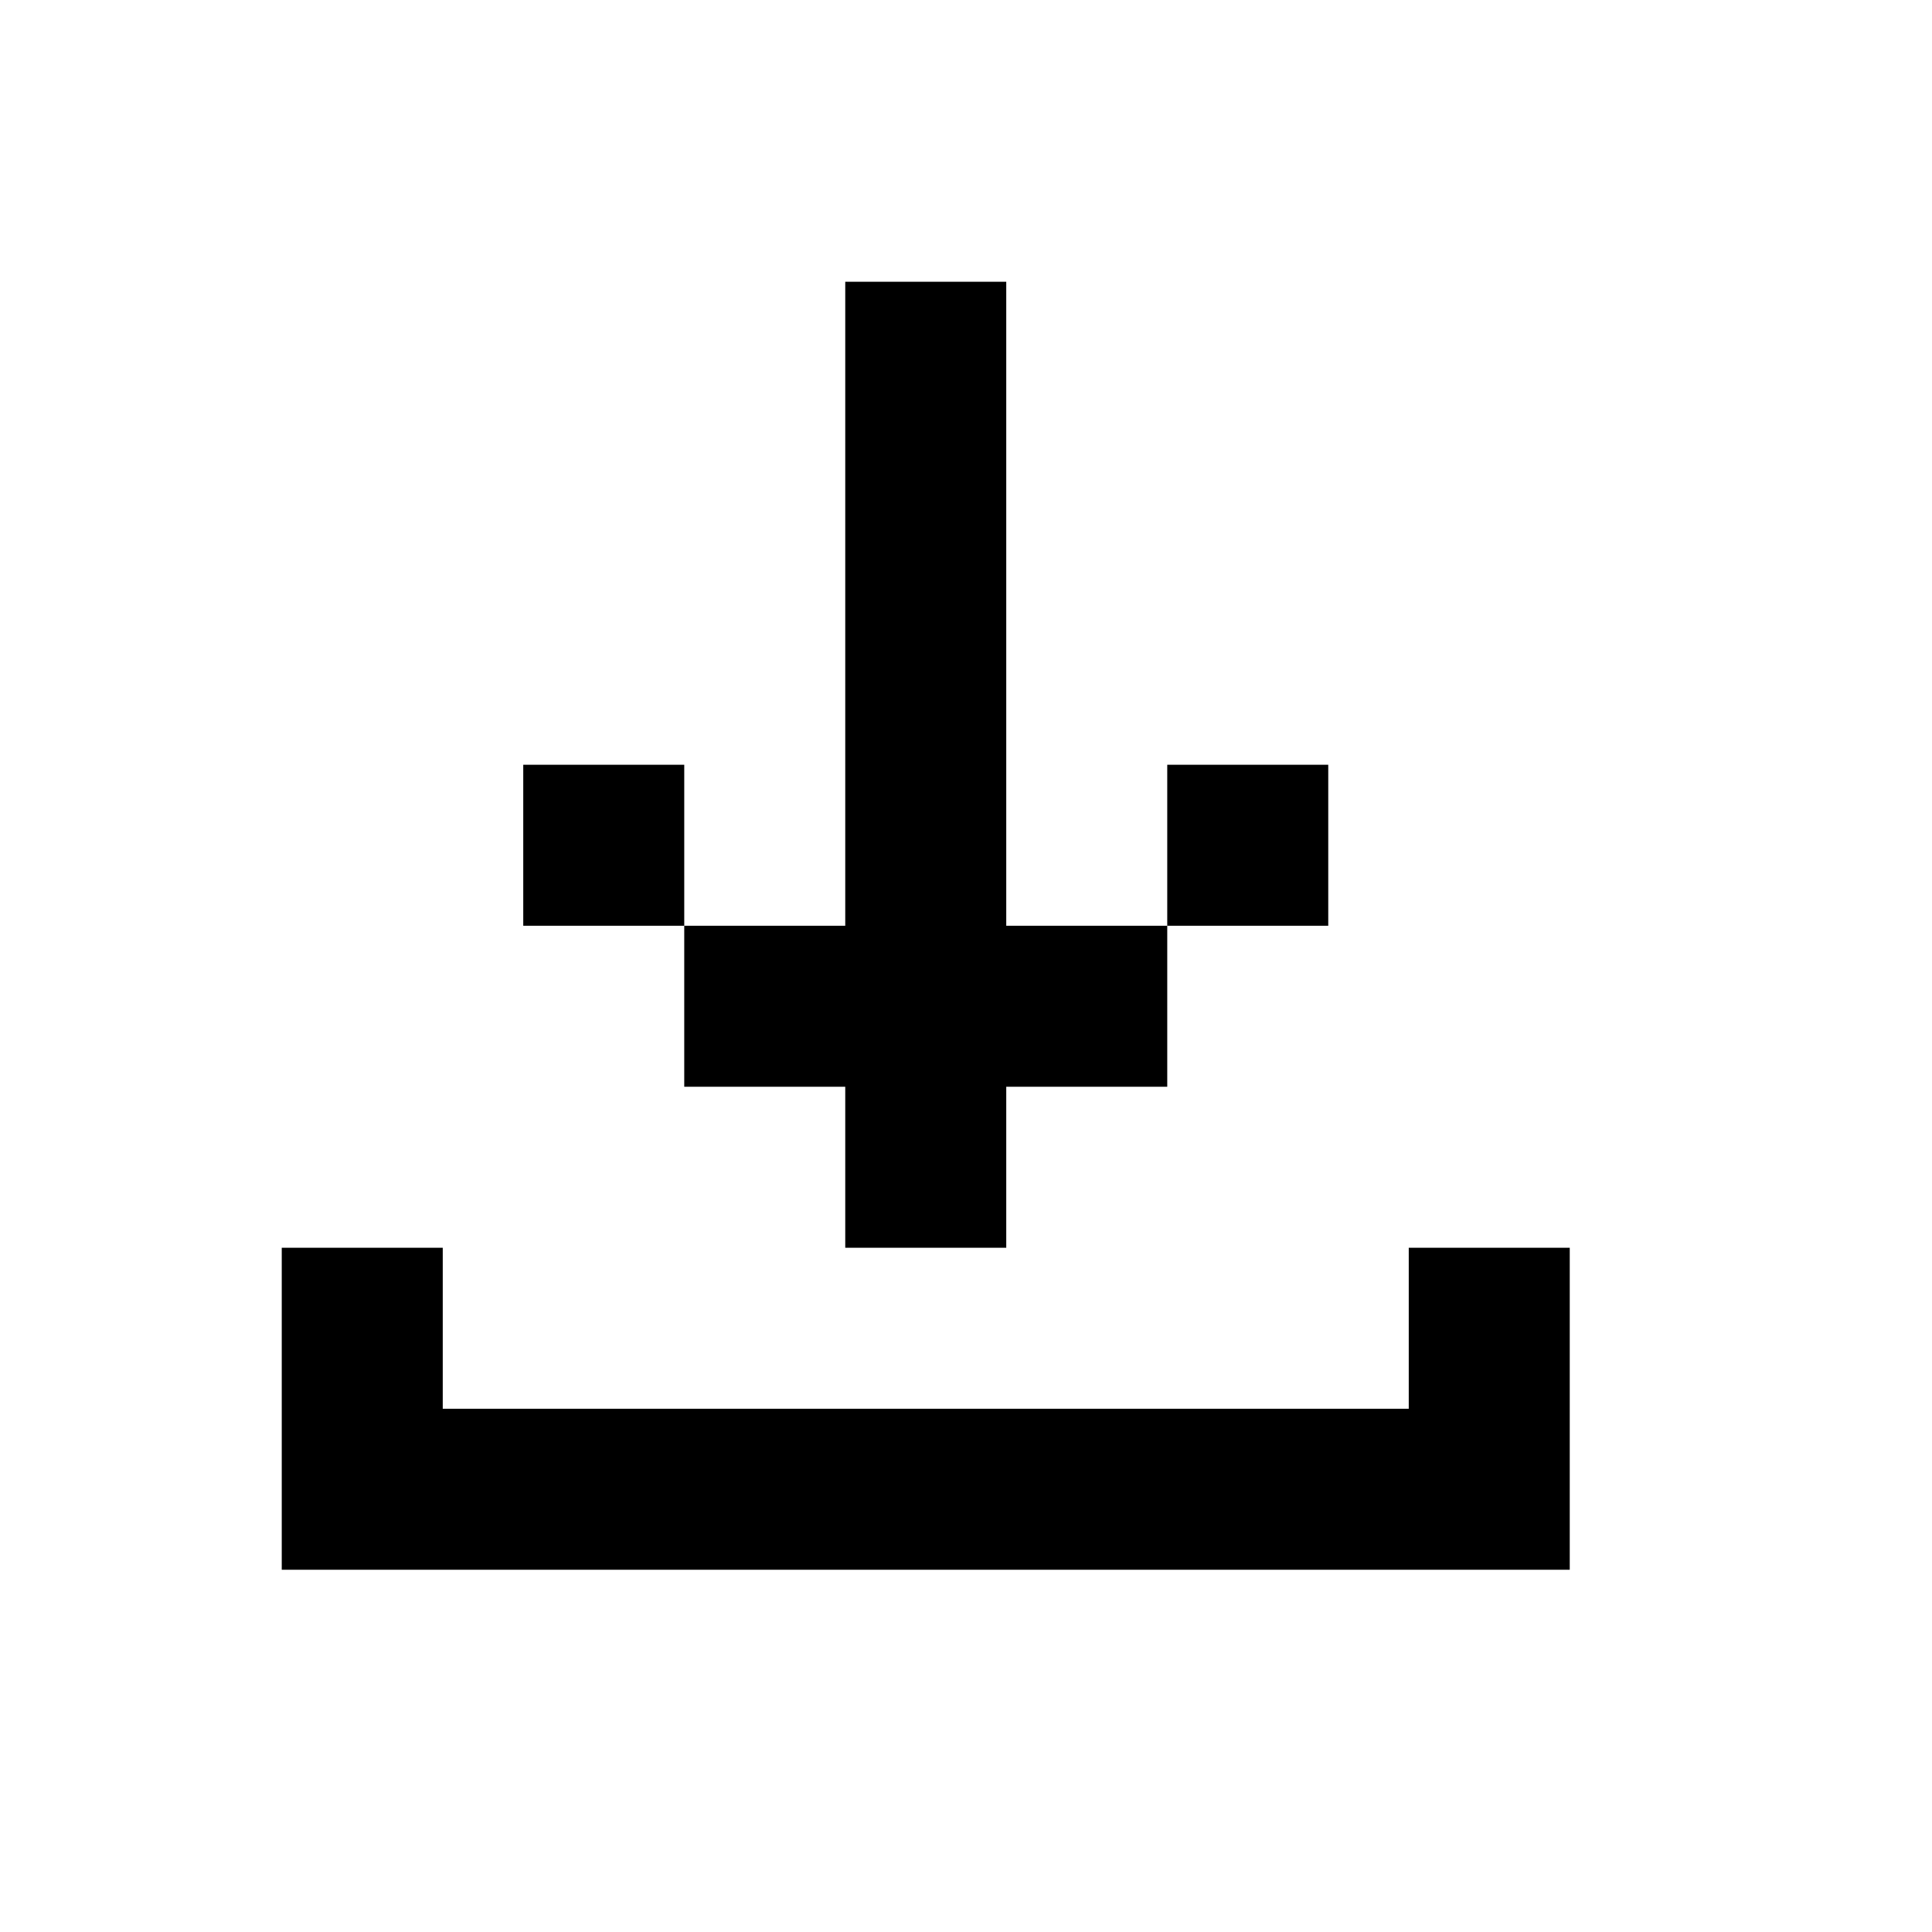
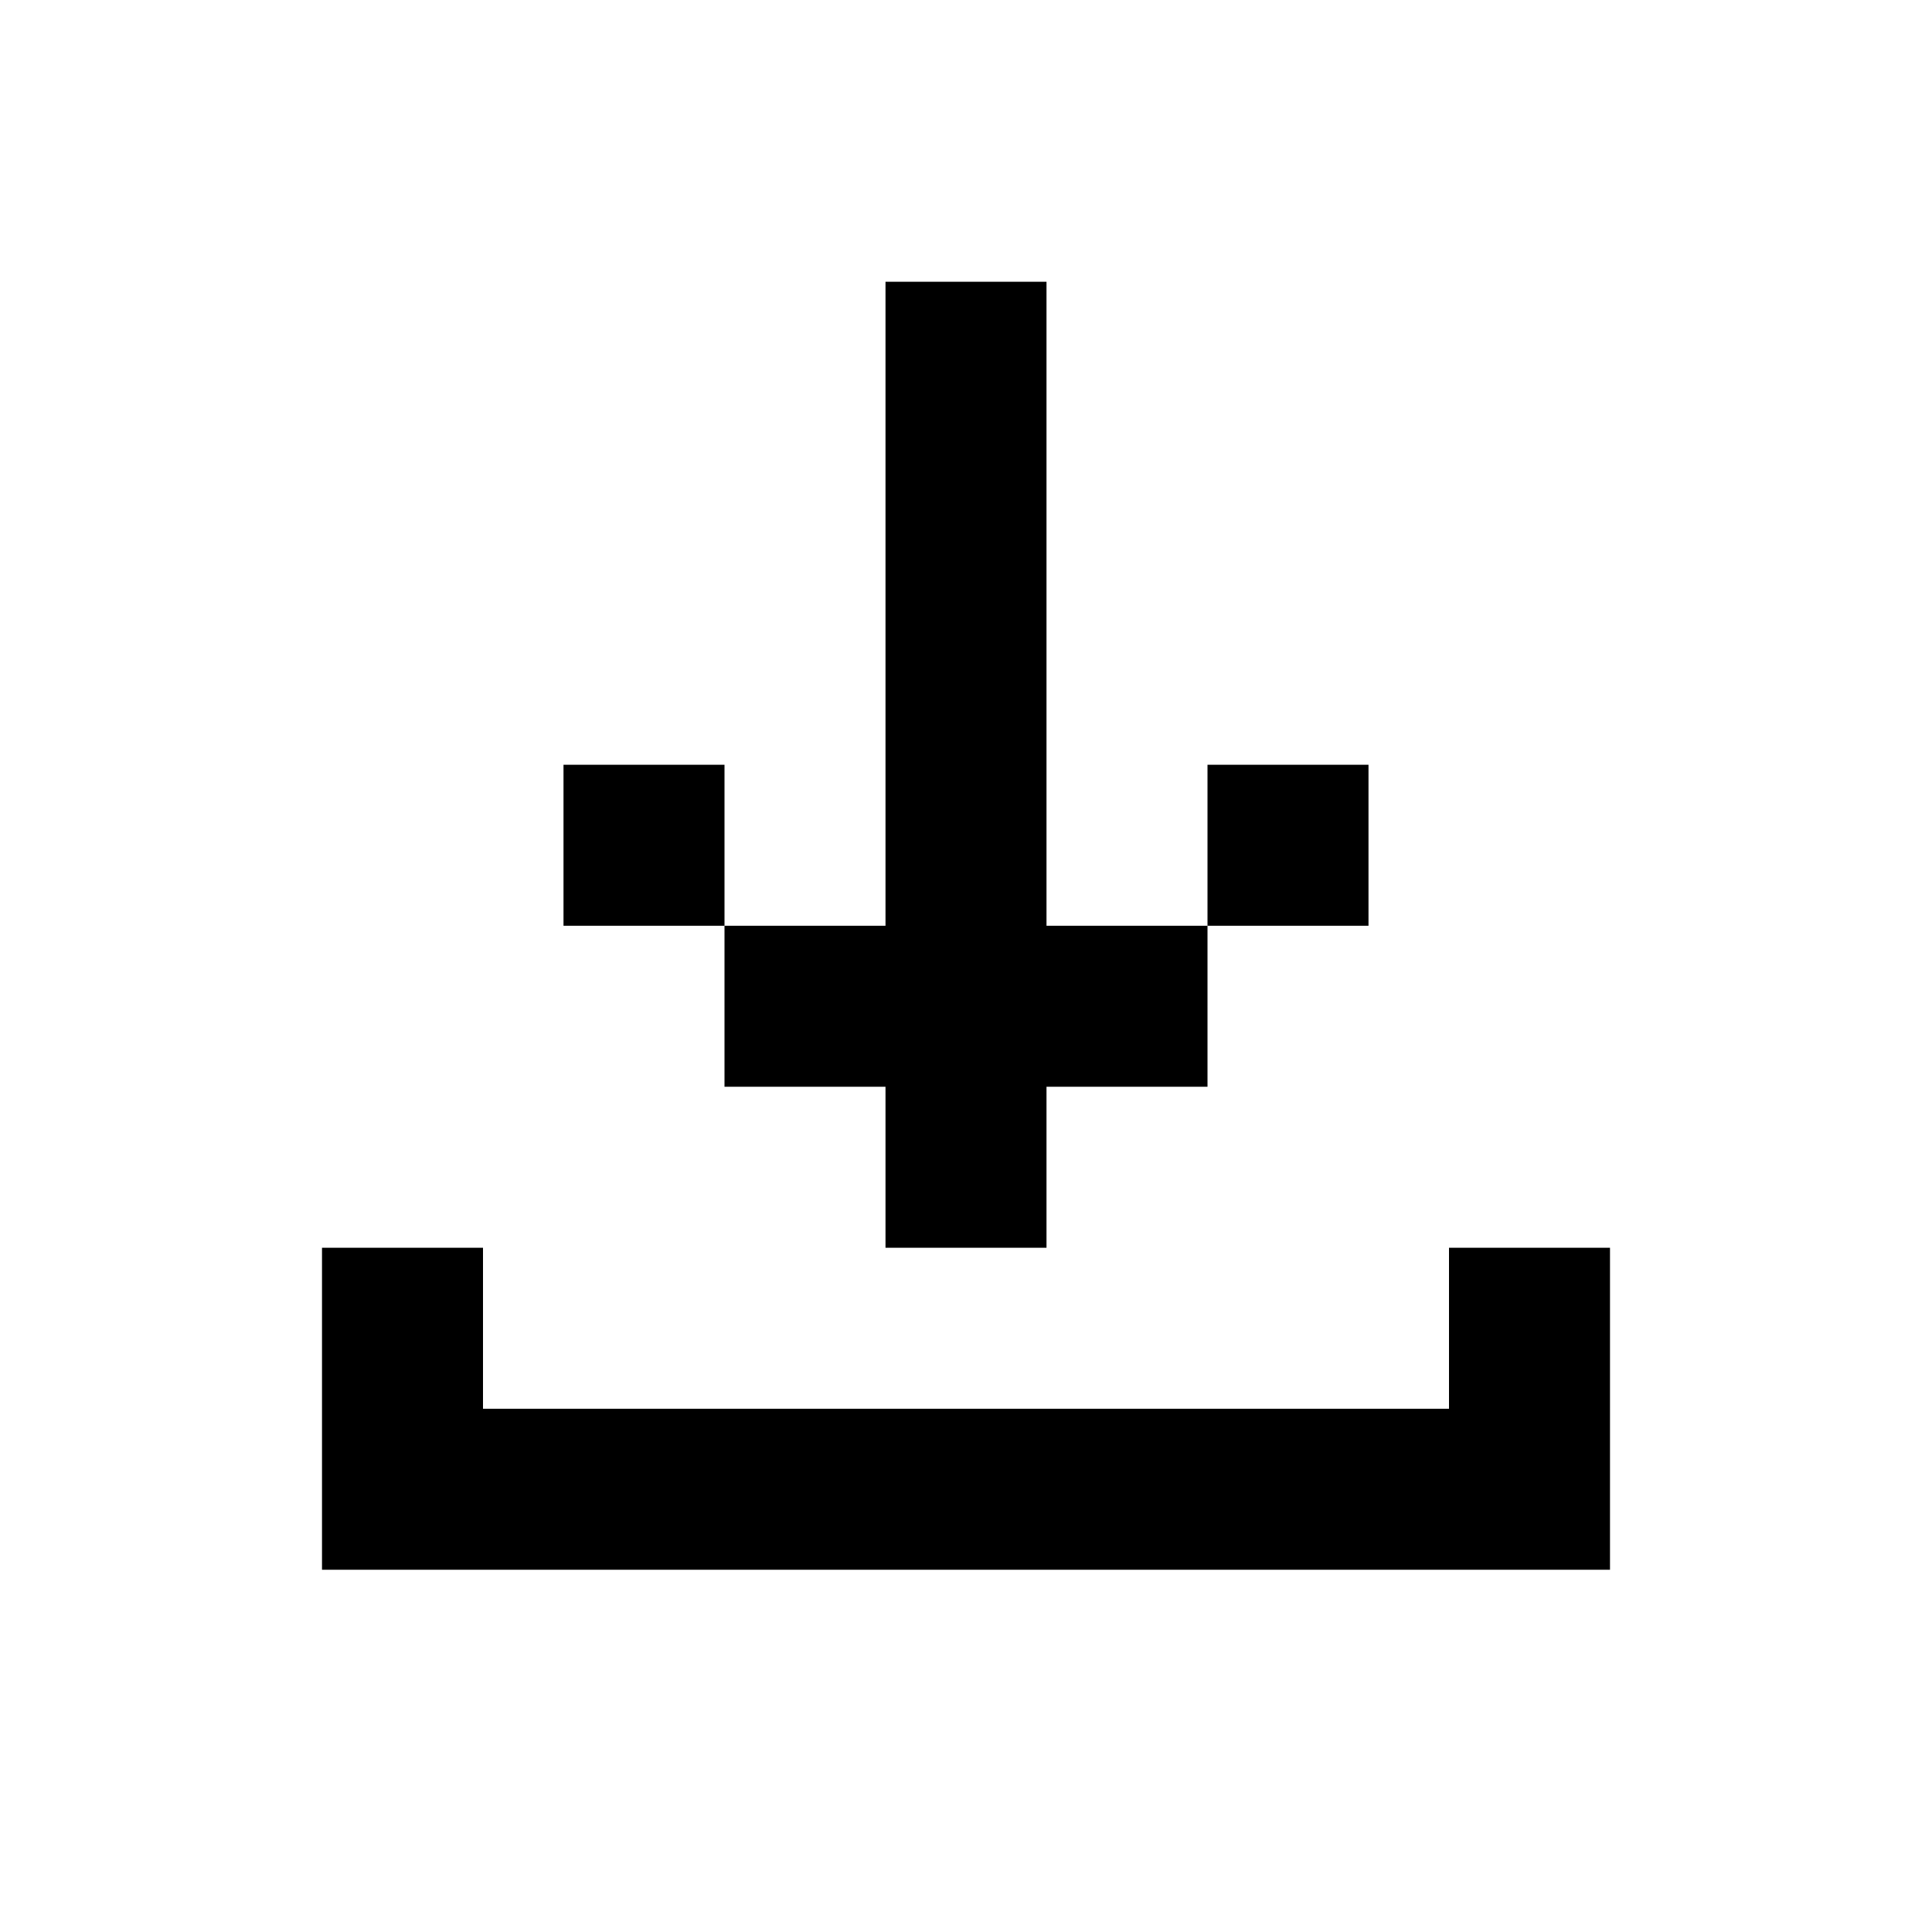
- <svg xmlns="http://www.w3.org/2000/svg" viewBox="0.5 0 24 24" width="24" height="24">
+ <svg xmlns="http://www.w3.org/2000/svg" viewBox="0 0 24 24" width="24" height="24">
  <path stroke="currentColor" d="M11 4h2M11 5h2M11 6h2M11 7h2M11 8h2M11 9h2M7 10h2M11 10h2M15 10h2M7 11h2M11 11h2M15 11h2M9 12h6M9 13h6M11 14h2M11 15h2M4 16h2M18 16h2M4 17h2M18 17h2M4 18h16M4 19h16" />
</svg>
